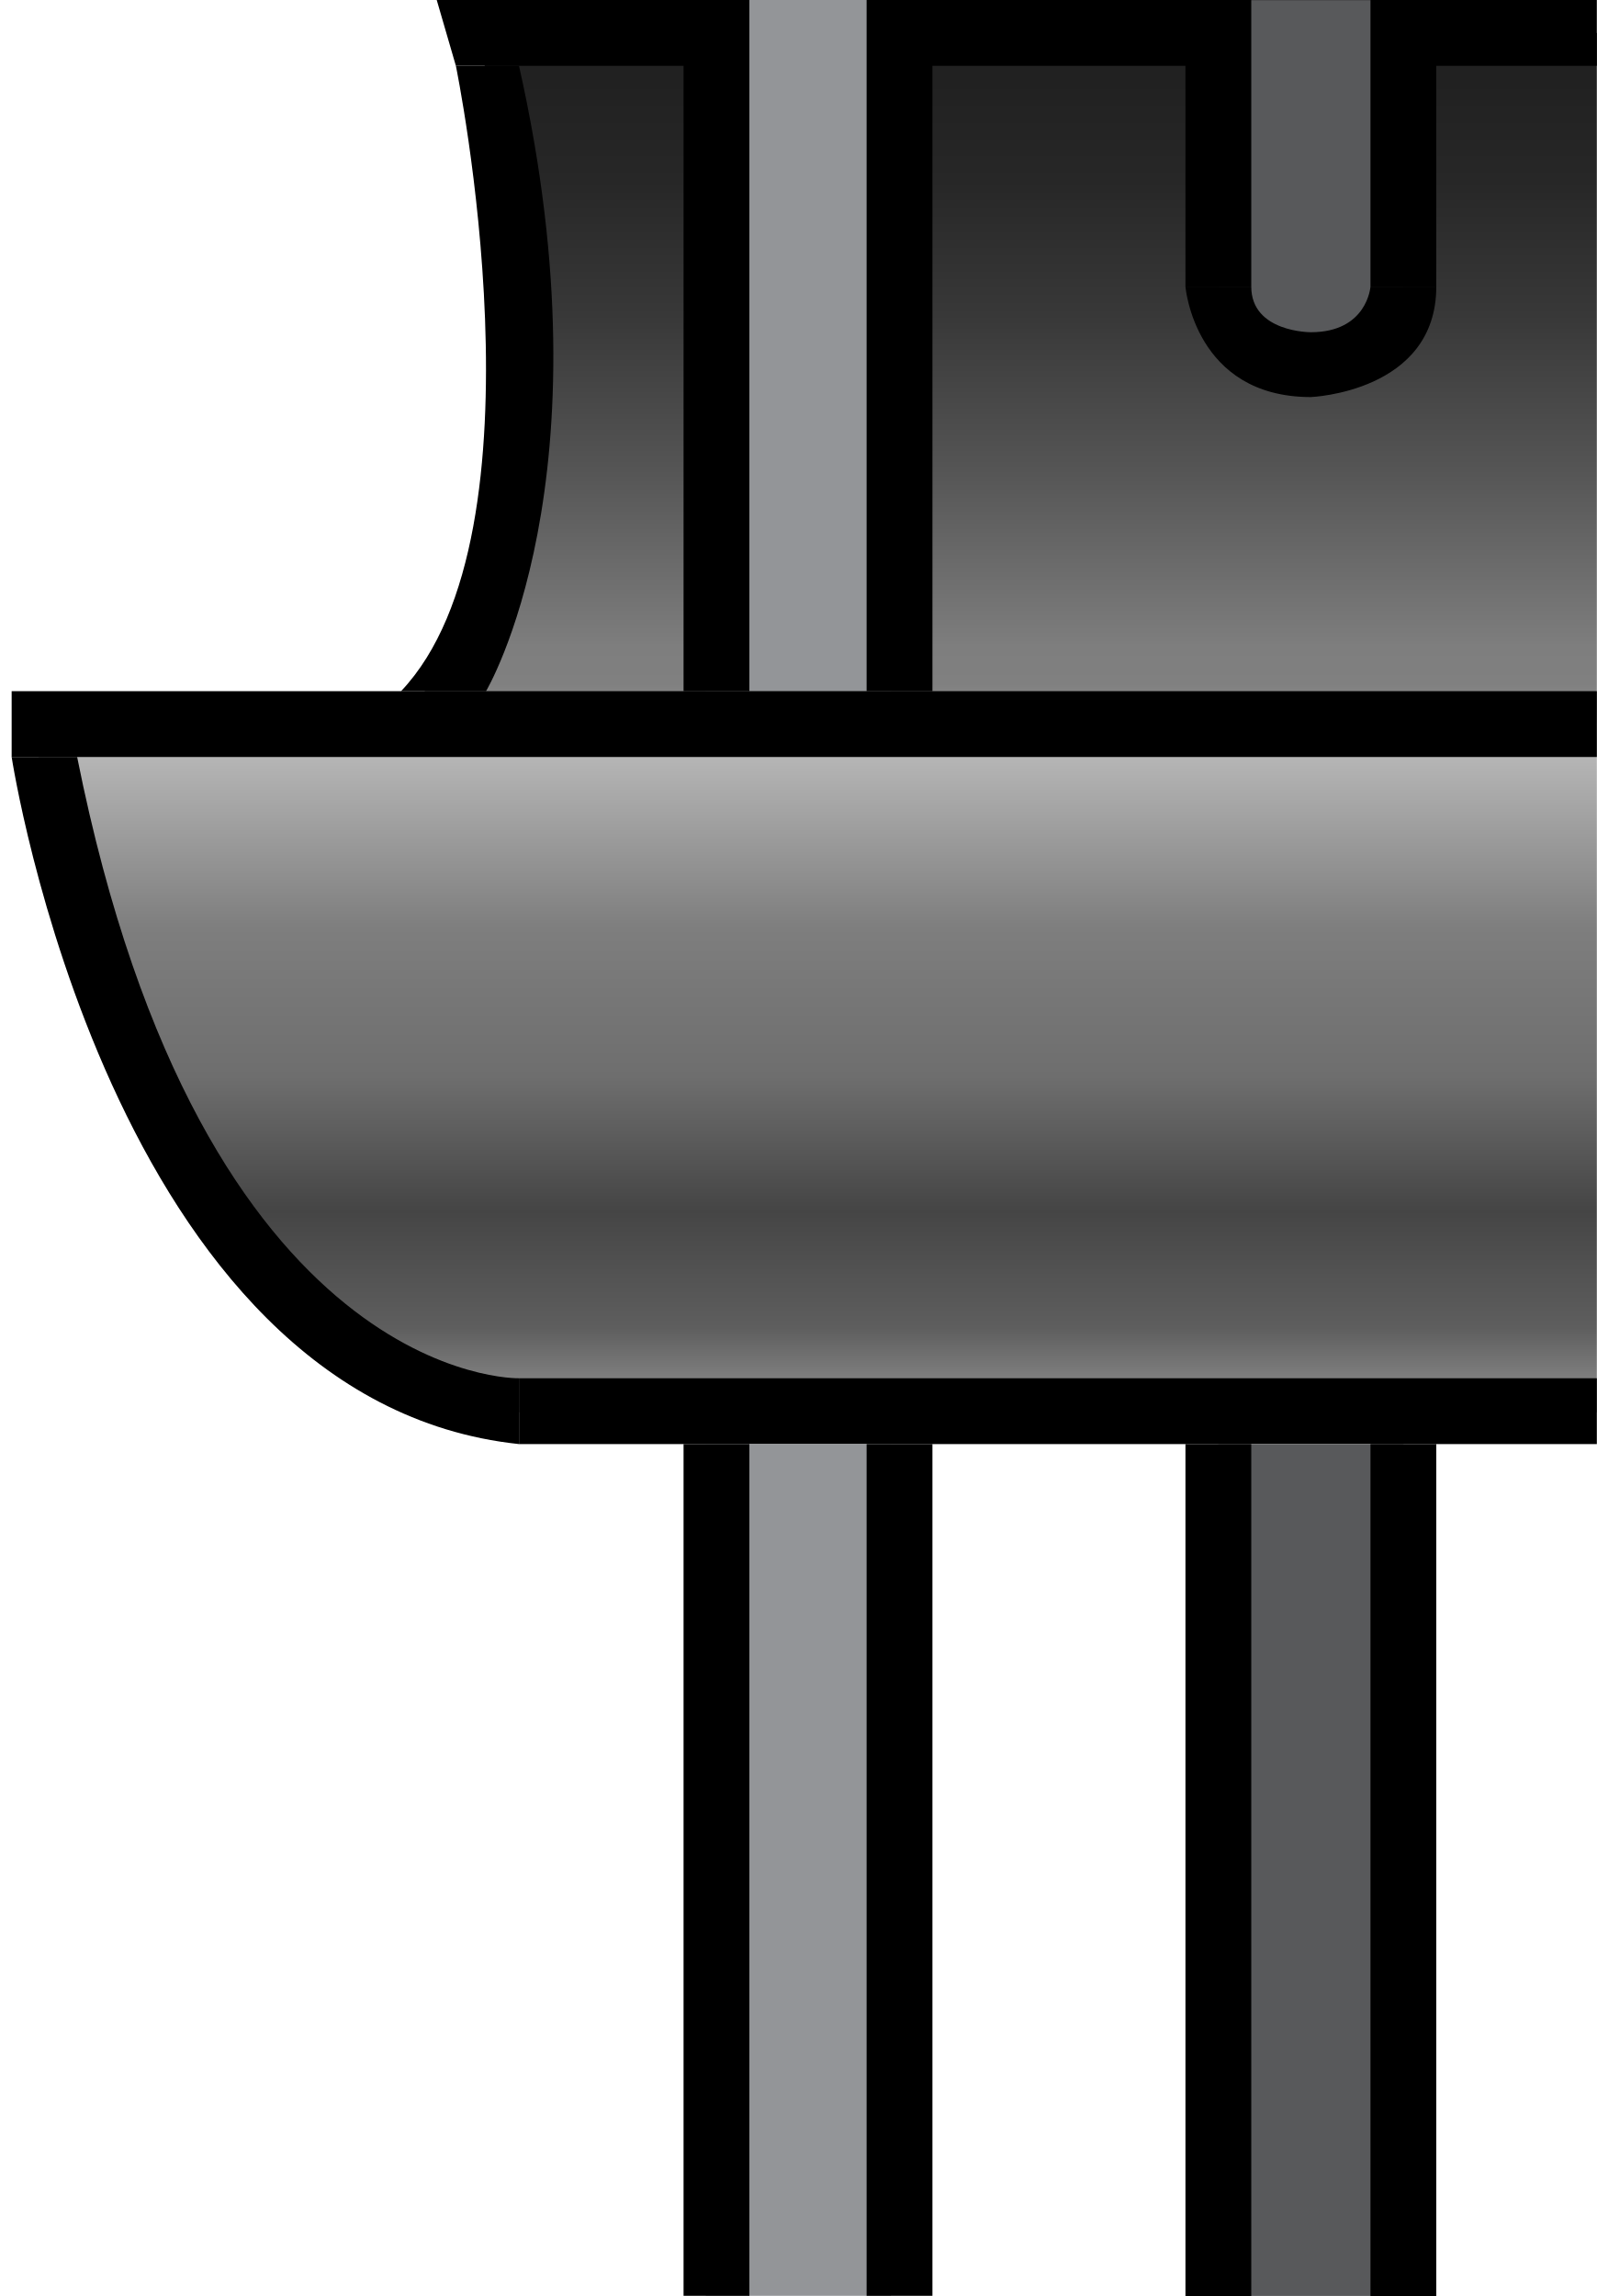
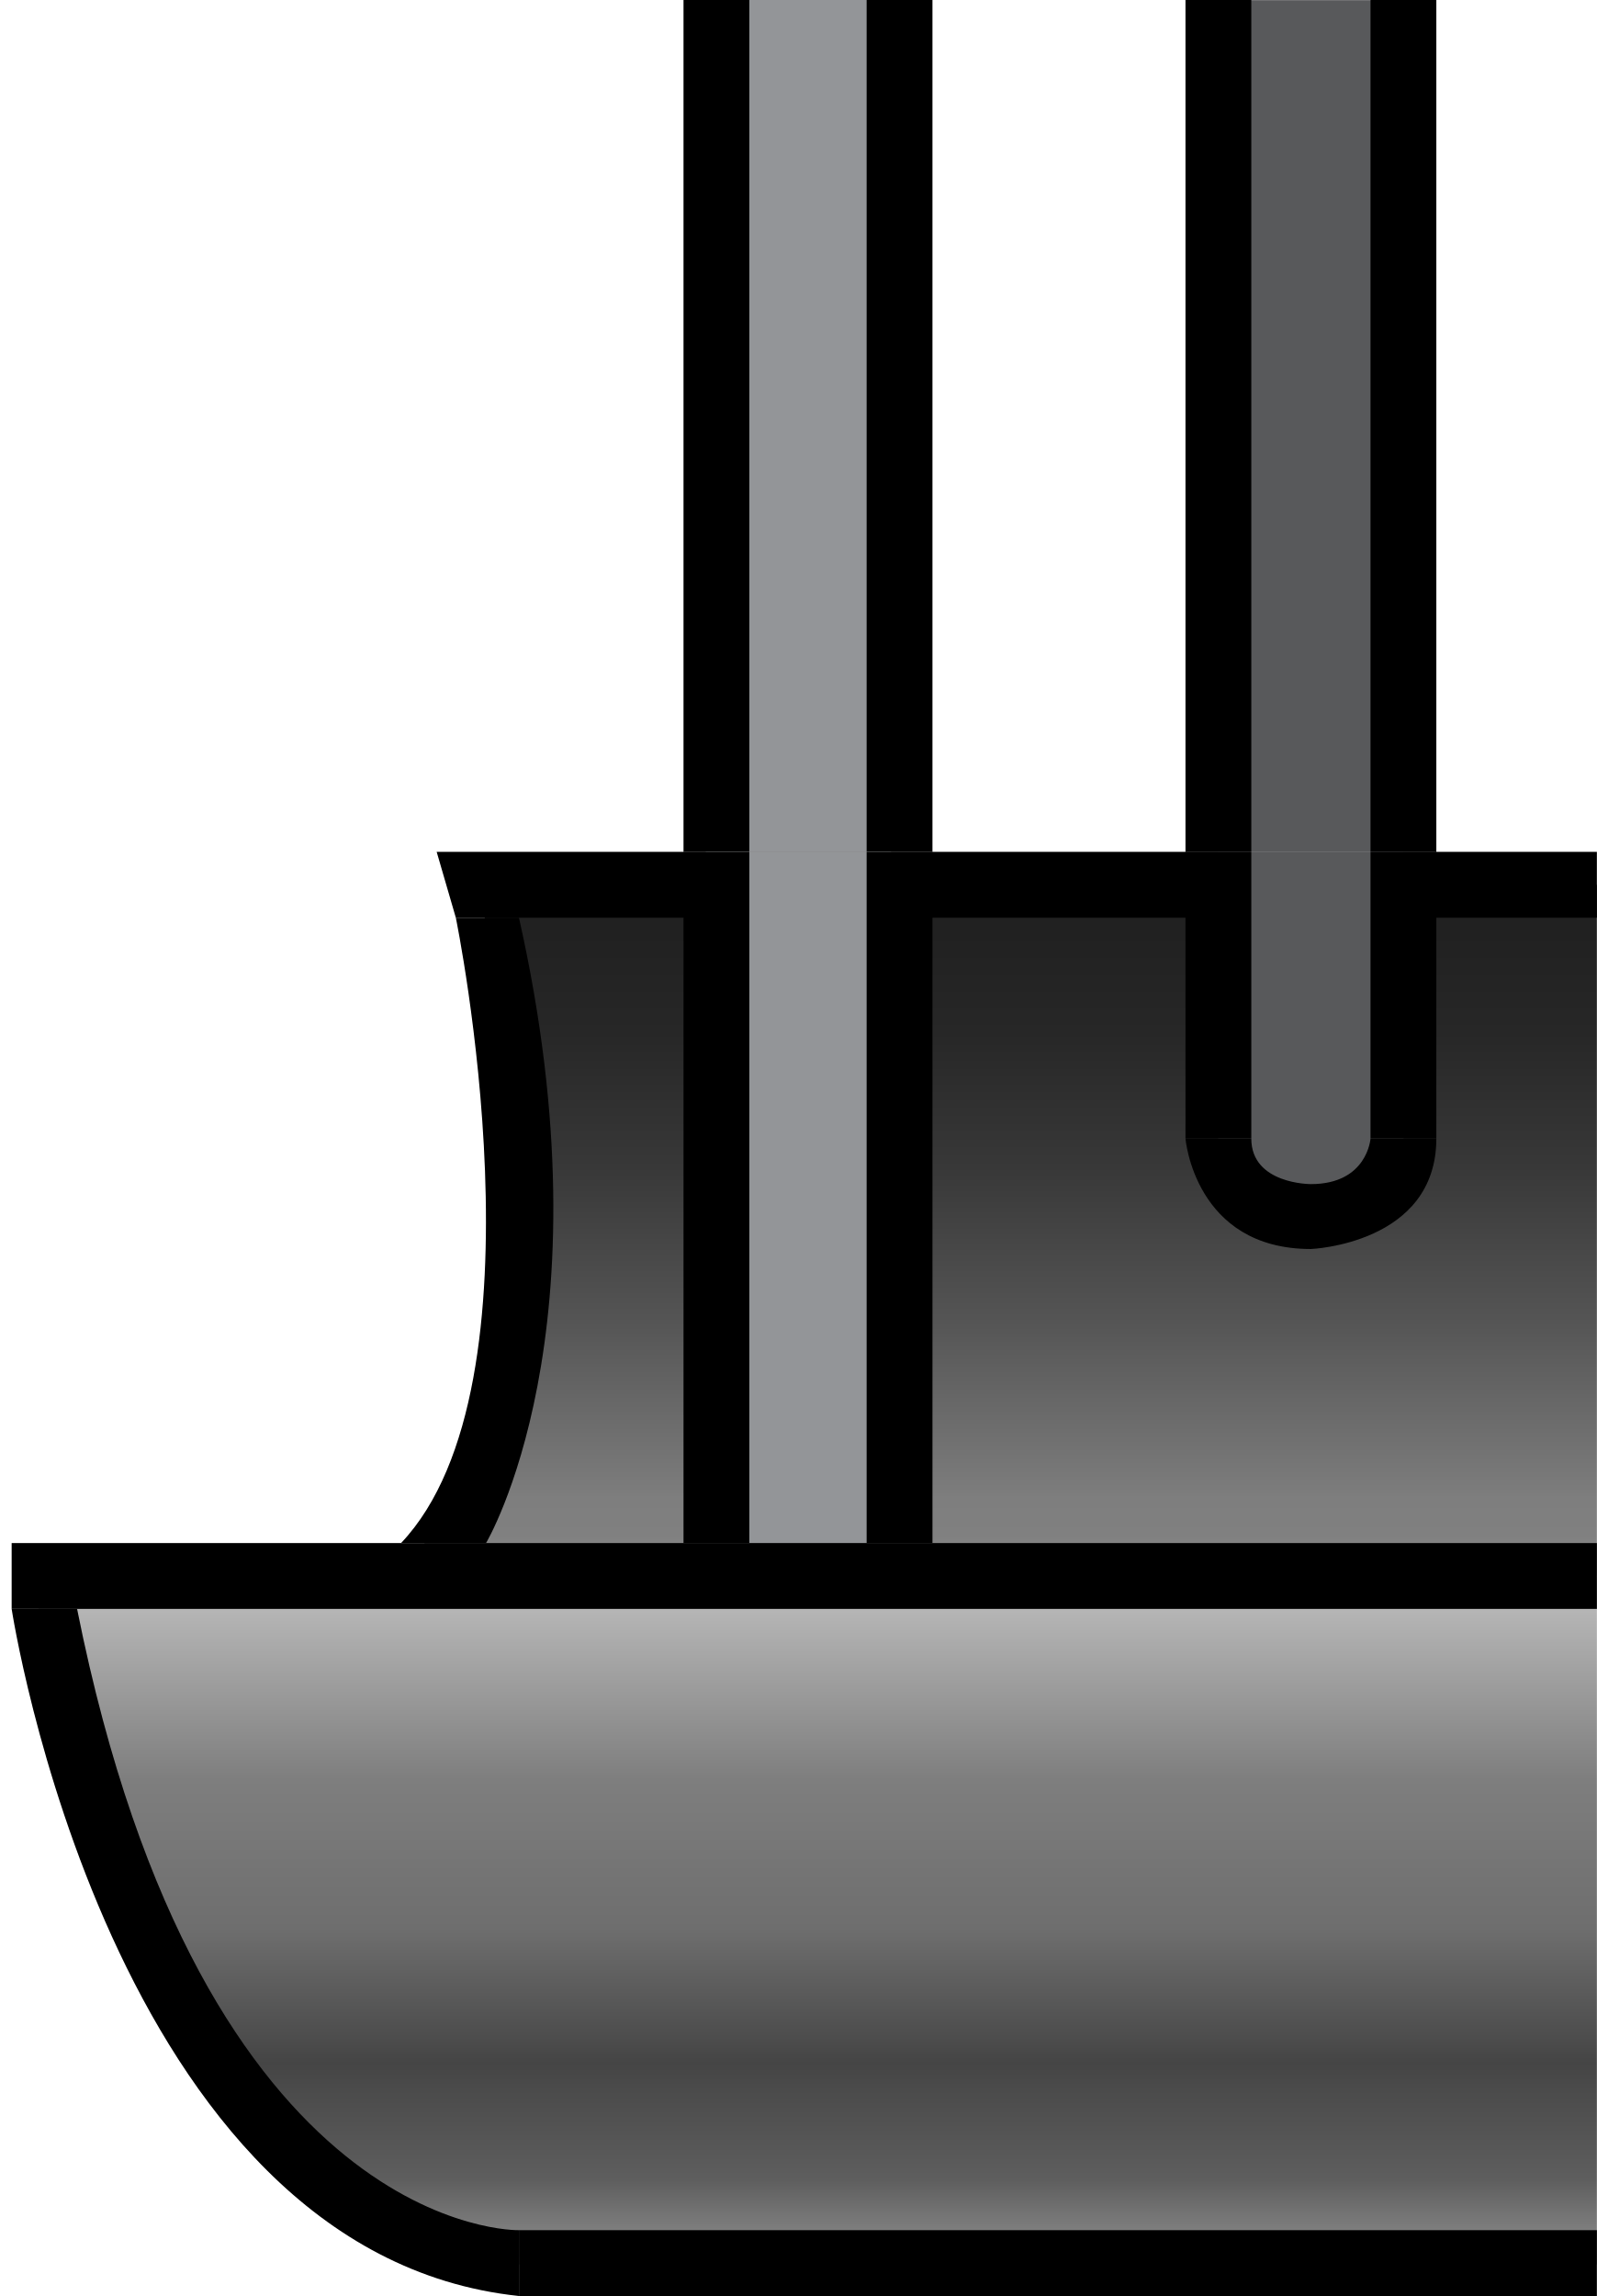
- <svg xmlns="http://www.w3.org/2000/svg" version="1.1" id="Layer_3" x="0px" y="0px" width="24.26px" height="34.88px" viewBox="0 0 24.26 34.88" enable-background="new 0 0 24.26 34.88" xml:space="preserve">
+ <svg xmlns="http://www.w3.org/2000/svg" version="1.1" id="Layer_3" x="0px" y="0px" width="24.26px" height="34.879px" viewBox="0 0 24.26 34.879" enable-background="new 0 0 24.26 34.879" xml:space="preserve">
  <g>
-     <linearGradient id="SVGID_1_" gradientUnits="userSpaceOnUse" x1="11.66" y1="11.001" x2="11.66" y2="21.455" gradientTransform="matrix(-1 0 0 1 24.083 0)">
+     <linearGradient id="SVGID_1_" gradientUnits="userSpaceOnUse" x1="700.395" y1="-1047.417" x2="700.395" y2="-1057.873" gradientTransform="matrix(-1 0 0 -1 712.8184 -1023.476)">
      <stop offset="0" style="stop-color:#C2C2C2" />
      <stop offset="0.067" style="stop-color:#B1B1B1" />
      <stop offset="0.296" style="stop-color:#7E7E7E" />
      <stop offset="0.512" style="stop-color:#6E6E6E" />
      <stop offset="0.707" style="stop-color:#454545" />
      <stop offset="0.877" style="stop-color:#5E5E5E" />
      <stop offset="1" style="stop-color:#949494" />
    </linearGradient>
-     <polyline fill="url(#SVGID_1_)" points="24.26,11.5 24.26,21.455 7.25,21.455 5.071,20.288 3.51,18.667 2.177,16.478 0.586,11.5    0.586,11 23.76,11.167 24.26,11.005 24.26,11.5  " />
-     <linearGradient id="SVGID_2_" gradientUnits="userSpaceOnUse" x1="8.865" y1="11.005" x2="8.865" y2="0.499" gradientTransform="matrix(-1 0 0 1 24.083 0)">
+     <polyline fill="url(#SVGID_1_)" points="24.26,24.441 24.26,23.946 23.76,24.108 0.585,23.941 0.585,24.441 2.177,29.419    3.509,31.608 5.071,33.229 7.249,34.397 24.26,34.397 24.26,24.441  " />
+     <linearGradient id="SVGID_2_" gradientUnits="userSpaceOnUse" x1="697.601" y1="-1047.422" x2="697.601" y2="-1036.917" gradientTransform="matrix(-1 0 0 -1 712.8184 -1023.476)">
      <stop offset="0" style="stop-color:#C2C2C2" />
      <stop offset="0.003" style="stop-color:#B9B9B9" />
      <stop offset="0.013" style="stop-color:#A3A3A3" />
      <stop offset="0.024" style="stop-color:#929292" />
      <stop offset="0.038" style="stop-color:#878787" />
      <stop offset="0.058" style="stop-color:#808080" />
      <stop offset="0.114" style="stop-color:#7E7E7E" />
      <stop offset="0.123" style="stop-color:#7C7C7C" />
      <stop offset="0.368" style="stop-color:#555555" />
      <stop offset="0.592" style="stop-color:#383838" />
      <stop offset="0.786" style="stop-color:#272727" />
      <stop offset="0.93" style="stop-color:#212121" />
    </linearGradient>
-     <polyline fill="url(#SVGID_2_)" points="24.26,0.5 24.26,11.005 6.176,11 7.51,8.585 7.887,6.031 7.885,3.752 7.634,2.177    7.25,0.5 24.26,0.5  " />
-     <polygon points="6.926,1 24.26,1 24.26,0 6.635,0  " />
-     <rect x="7.885" y="20.938" width="16.375" height="1" />
-     <rect x="18.509" y="0.002" fill="#58595B" width="2.813" height="5.19" />
-     <rect x="10.723" fill="#939598" width="2.813" height="10.5" />
-     <rect x="20.821" width="1" height="4.354" />
-     <rect x="18.01" width="1" height="4.354" />
-     <rect x="13.166" width="1" height="10.5" />
-     <rect x="10.385" width="1" height="10.5" />
-     <rect x="18.509" y="21.939" fill="#58595B" width="2.813" height="12.94" />
-     <rect x="10.723" y="21.938" fill="#939598" width="2.813" height="12.939" />
-     <rect x="20.821" y="21.938" width="1" height="12.942" />
-     <rect x="18.01" y="21.938" width="1" height="12.942" />
-     <rect x="13.166" y="21.938" width="1" height="12.939" />
-     <rect x="10.385" y="21.938" width="1" height="12.939" />
-     <rect x="0.177" y="10.5" width="24.083" height="1" />
-     <path d="M7.885,20.938c0,0-4.801,0.125-6.713-9.438H0.177c0,0,1.489,9.781,7.708,10.438" />
-     <path d="M6.926,1c0,0,1.459,7.083-0.833,9.5h1.291c0,0,1.918-3.208,0.501-9.5H6.926z" />
-     <path d="M20.821,4.354c0,0-0.048,0.693-0.906,0.693c0,0-0.905,0.004-0.905-0.693h-1c0,0,0.139,1.678,1.905,1.678   c0,0,1.906-0.074,1.906-1.678H20.821z" />
+     <polyline fill="url(#SVGID_2_)" points="24.26,13.441 7.249,13.441 7.634,15.118 7.884,16.693 7.886,18.973 7.509,21.526    6.175,23.941 24.26,23.946 24.26,13.441  " />
+     <polygon points="6.634,12.941 24.26,12.941 24.26,13.941 6.925,13.941  " />
+     <rect x="7.884" y="33.879" width="16.376" height="1" />
+     <rect x="18.509" y="12.943" fill="#58595B" width="2.813" height="5.19" />
+     <rect x="10.722" y="12.941" fill="#939598" width="2.814" height="10.5" />
+     <rect x="20.821" y="12.941" width="1" height="4.354" />
+     <rect x="18.01" y="12.941" width="1" height="4.354" />
+     <rect x="13.166" y="12.941" width="1" height="10.5" />
+     <rect x="10.384" y="12.941" width="1" height="10.5" />
+     <rect x="18.509" y="0.002" fill="#58595B" width="2.813" height="12.938" />
+     <rect x="10.722" fill="#939598" width="2.814" height="12.939" />
+     <rect x="20.821" width="1" height="12.941" />
+     <rect x="18.01" width="1" height="12.941" />
+     <rect x="13.166" width="1" height="12.939" />
+     <rect x="10.384" width="1" height="12.939" />
+     <rect x="0.177" y="23.441" width="24.083" height="1" />
+     <path d="M7.884,34.879c-6.219-0.656-7.707-10.438-7.707-10.438h0.994c1.912,9.563,6.713,9.438,6.713,9.438" />
+     <path d="M7.884,13.941c1.418,6.292-0.5,9.5-0.5,9.5H6.093c2.291-2.417,0.832-9.5,0.832-9.5H7.884z" />
+     <path d="M21.821,17.296c0,1.604-1.906,1.678-1.906,1.678c-1.766,0-1.905-1.678-1.905-1.678h1c0,0.696,0.905,0.692,0.905,0.692   c0.859,0,0.906-0.692,0.906-0.692H21.821z" />
  </g>
</svg>
